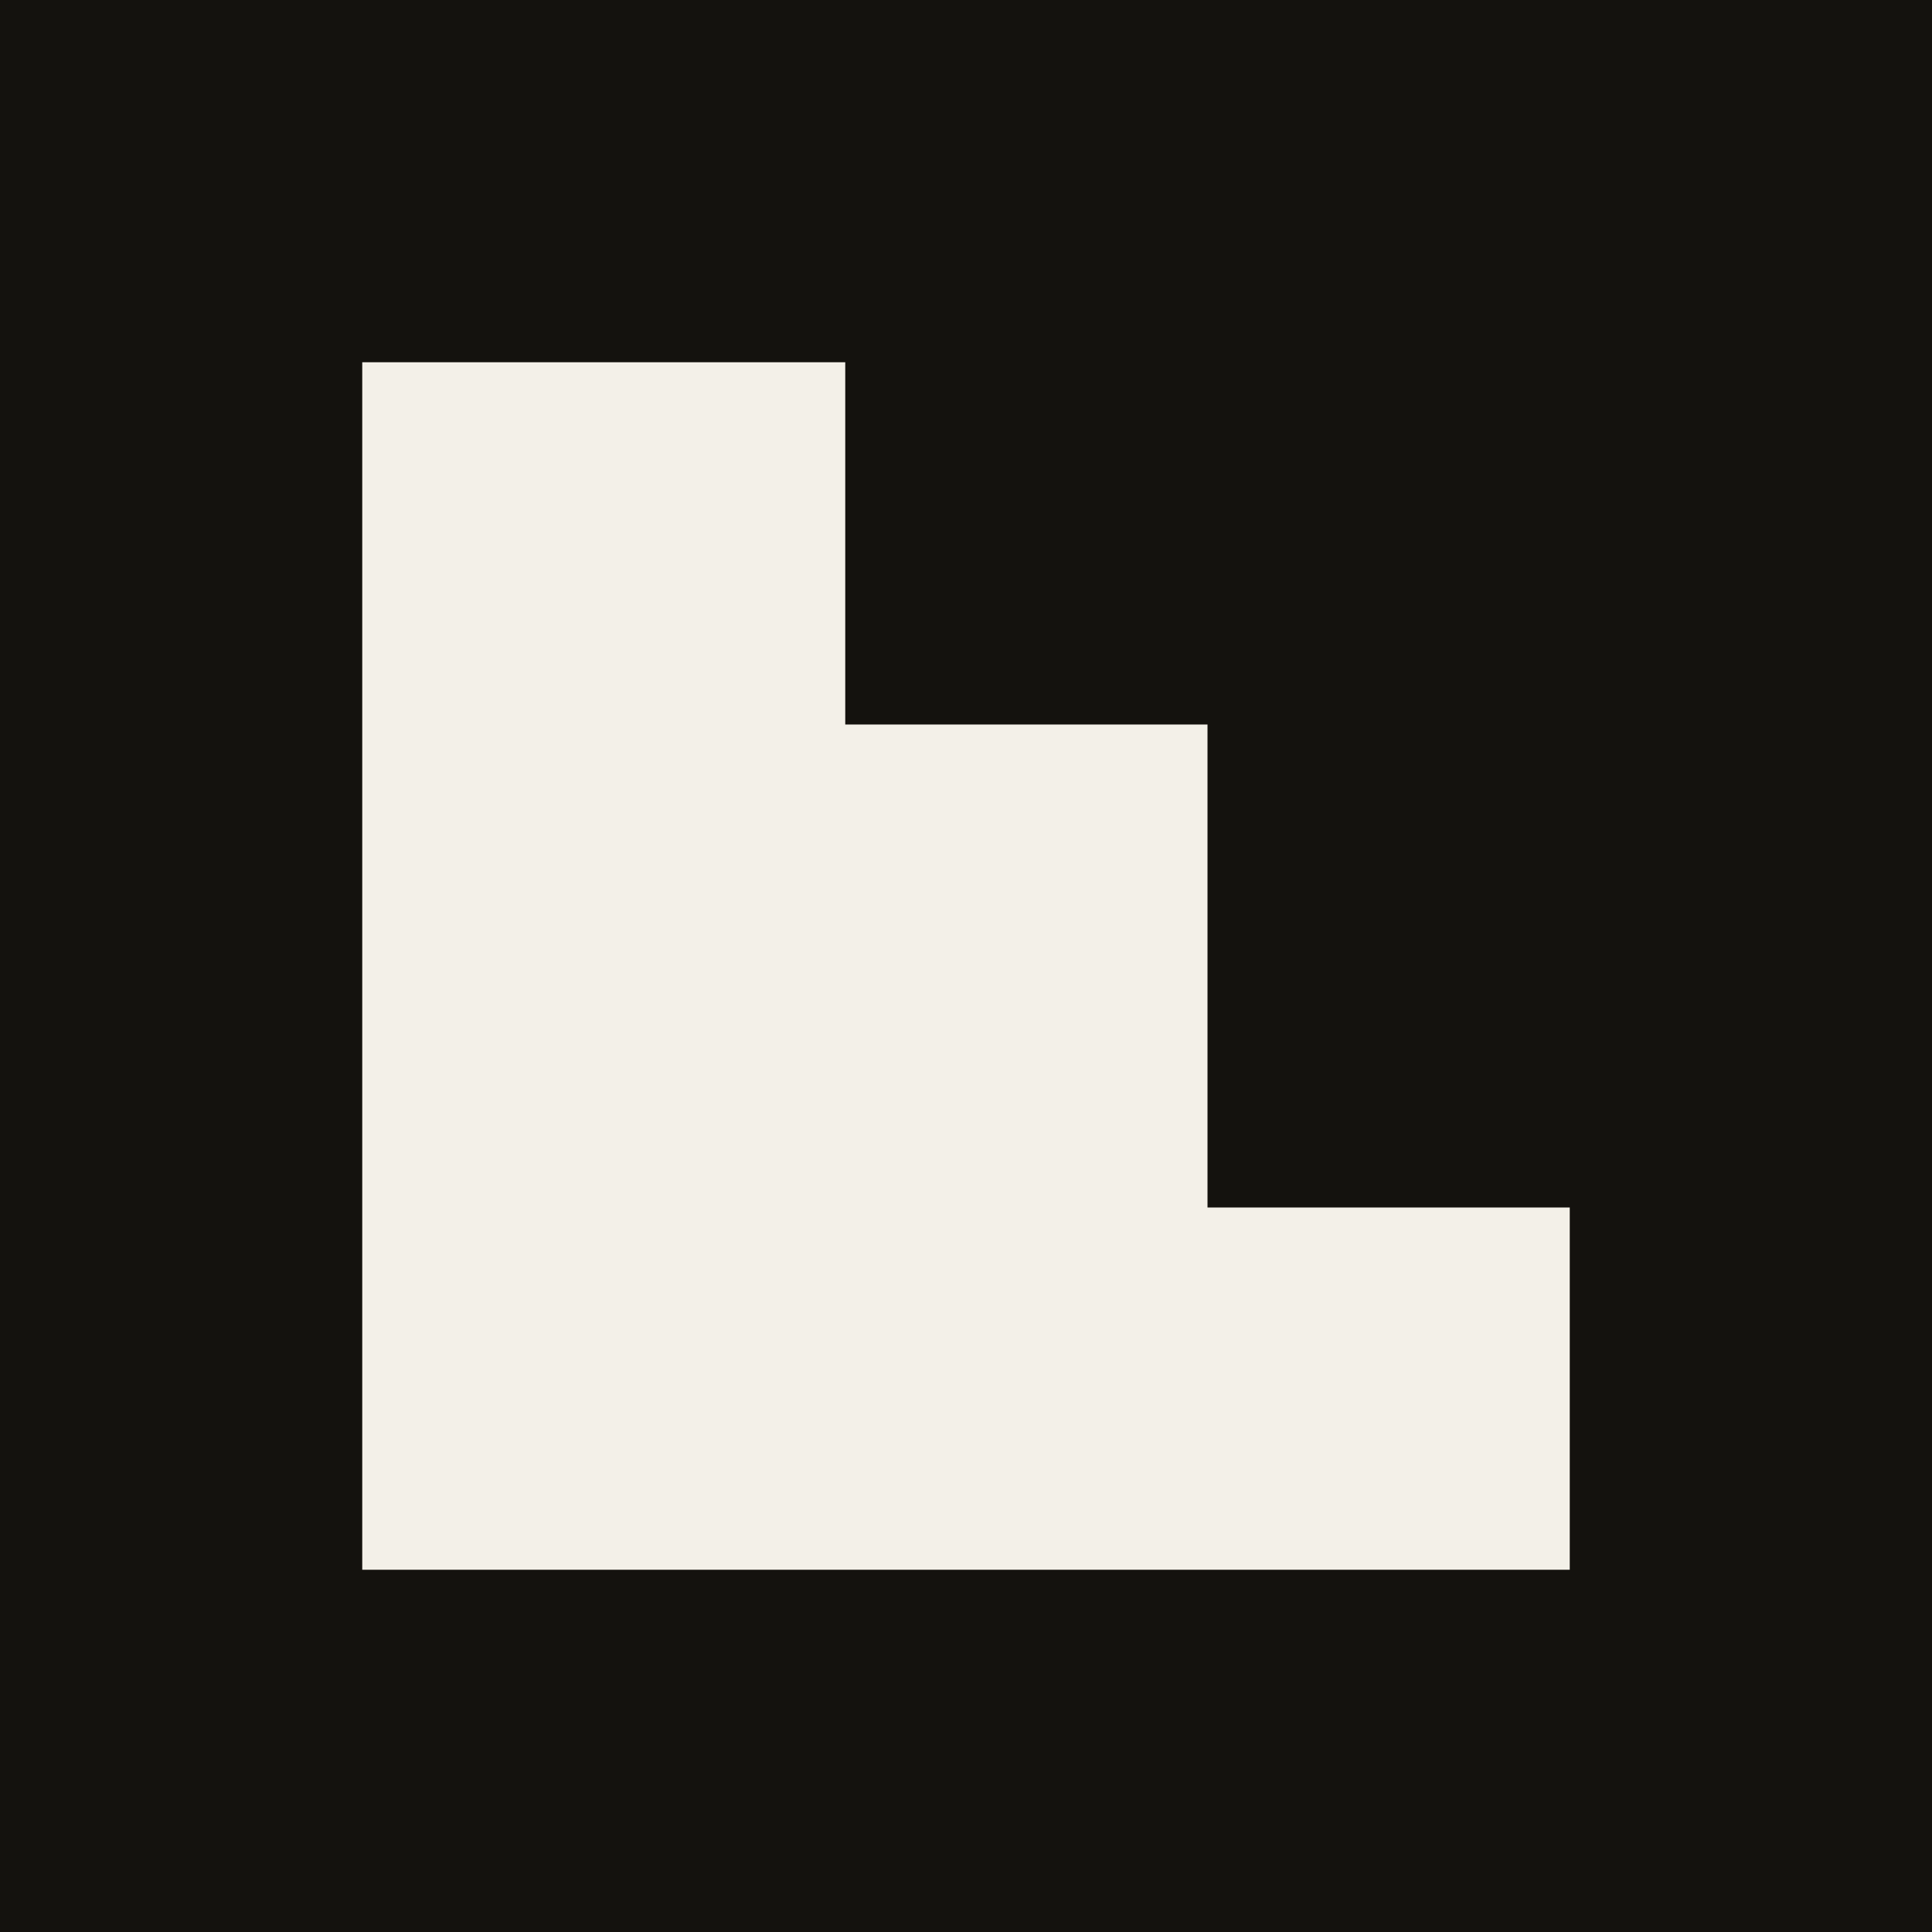
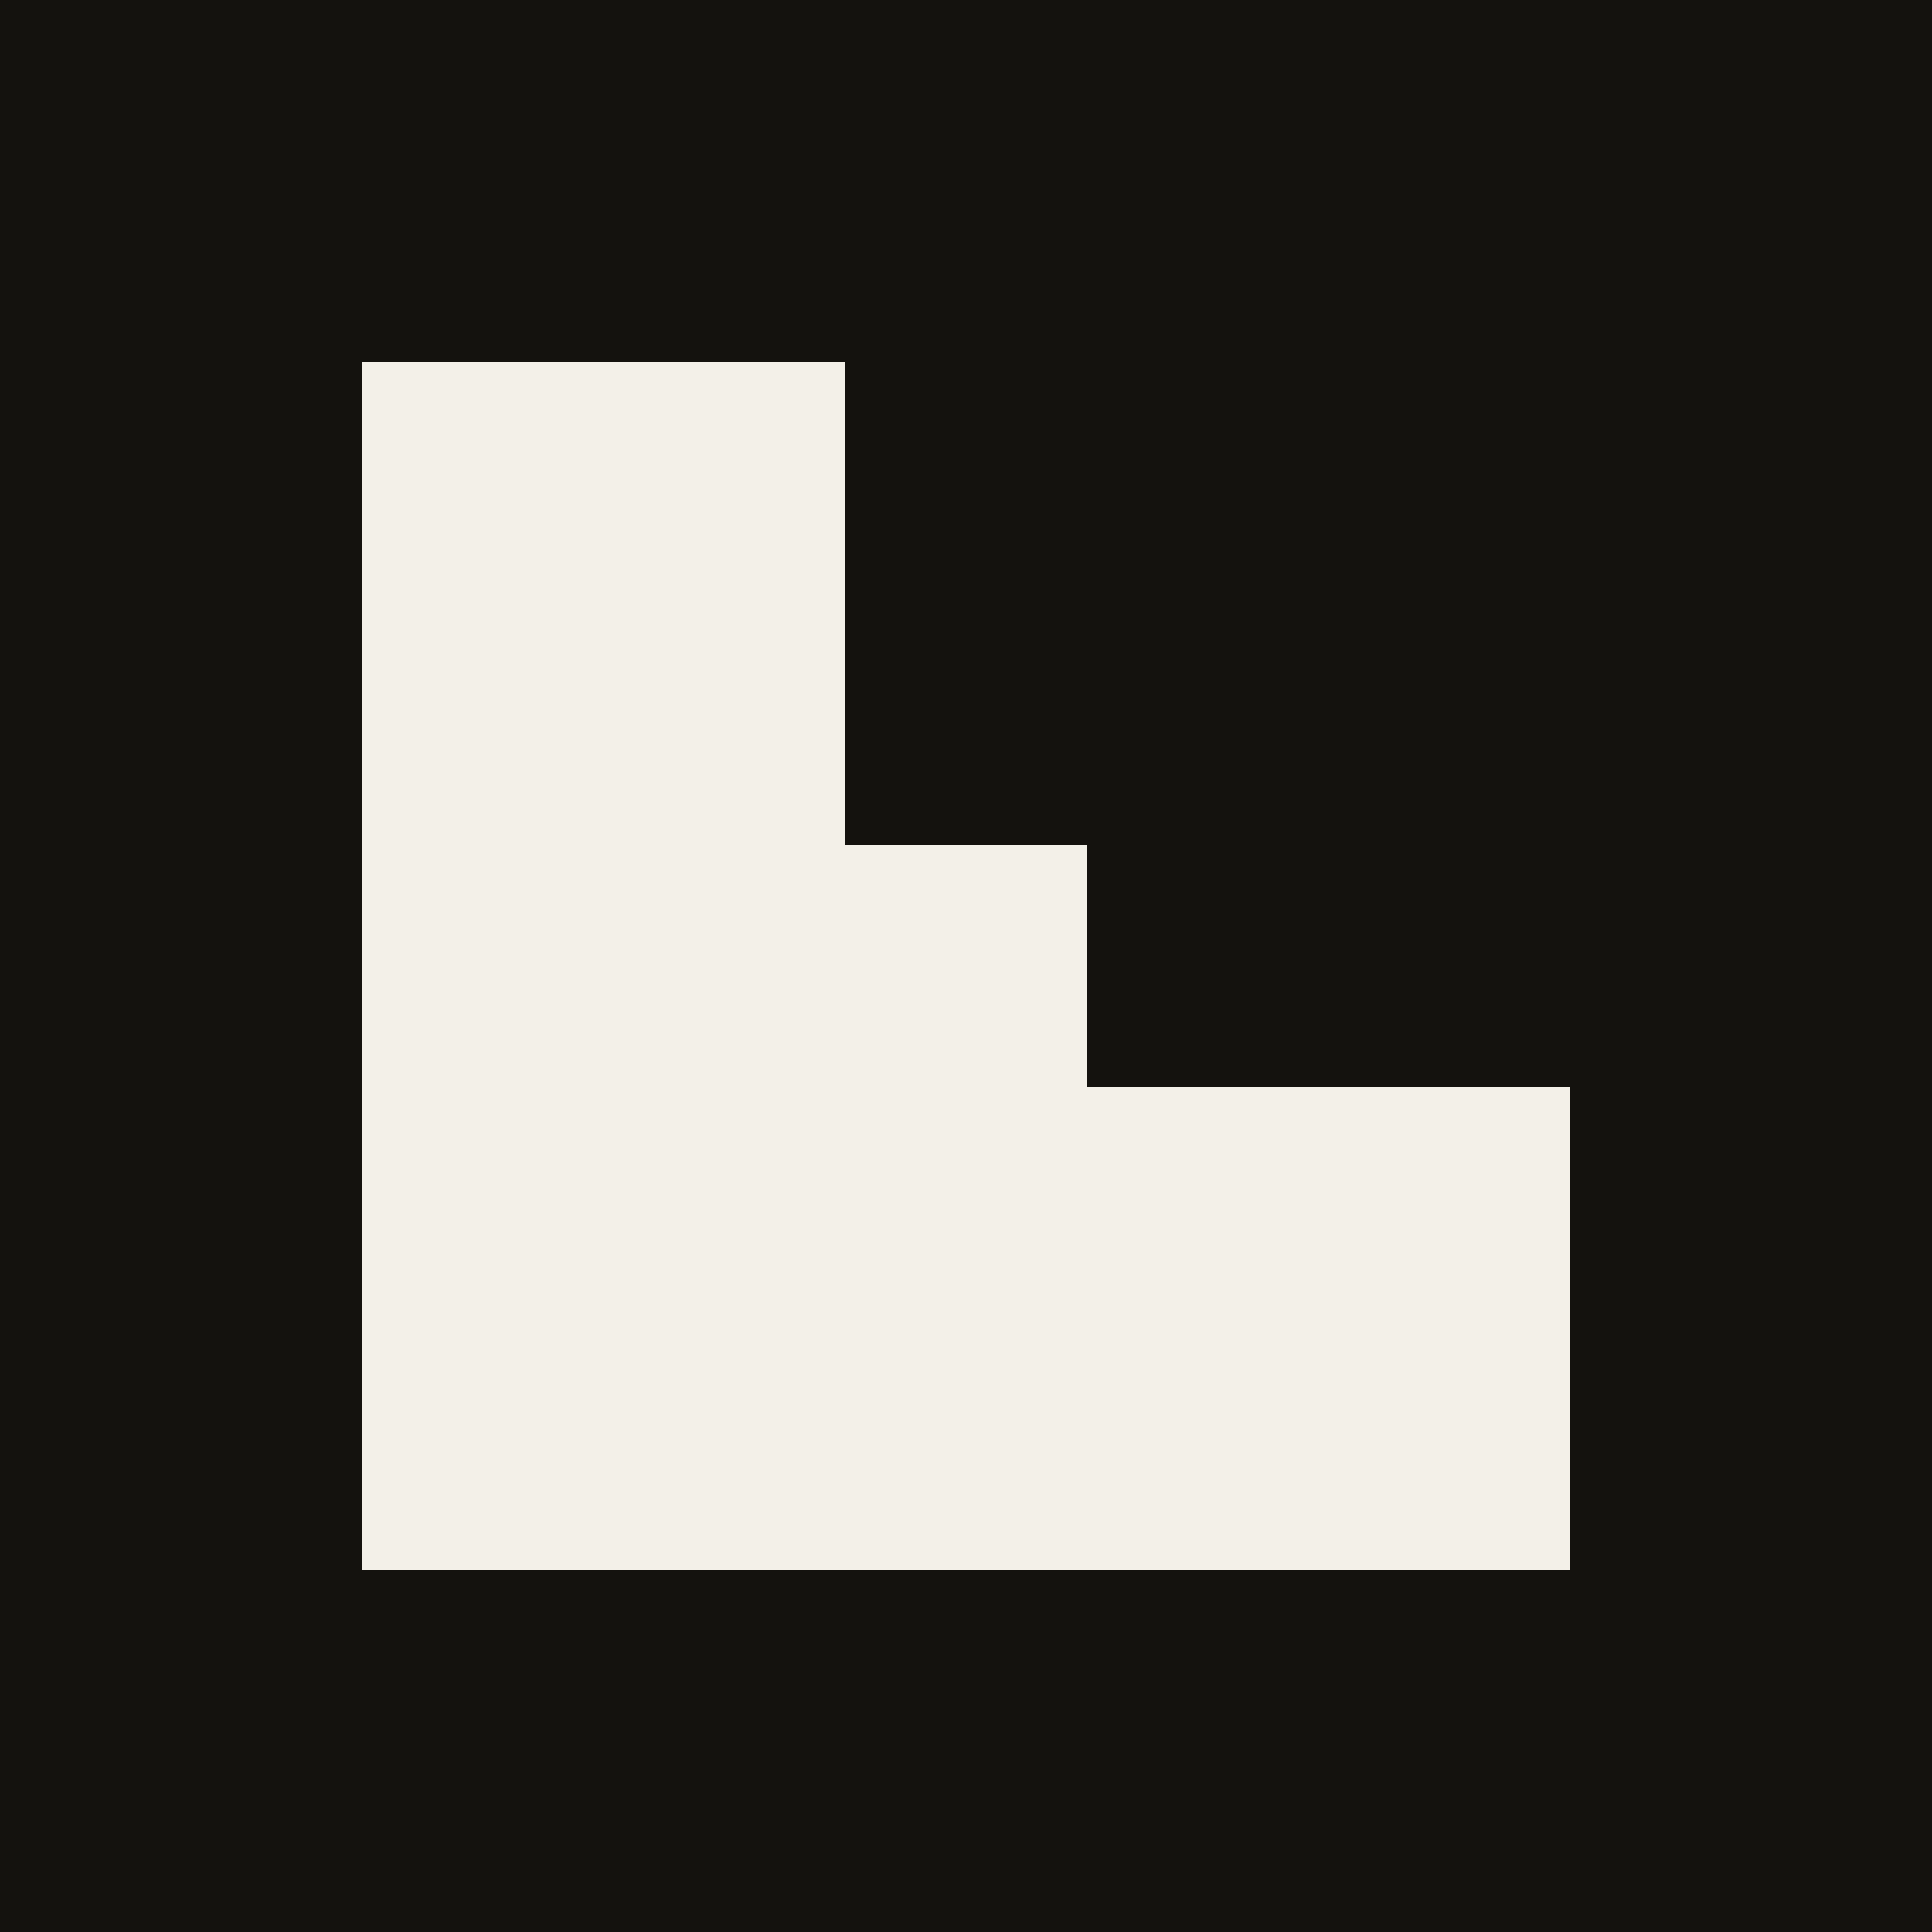
<svg xmlns="http://www.w3.org/2000/svg" viewBox="0 0 32 32">
  <rect width="32" height="32" fill="#14120e" />
-   <path transform="translate(4 4)" fill="#f3f0e8" fill-rule="evenodd" d="M2 2h8v6h6v8h6v6H2V2z" />
+   <path transform="translate(4 4)" fill="#f3f0e8" fill-rule="evenodd" d="M2 2h8v8h4v4h8v8H2V2z" />
</svg>
